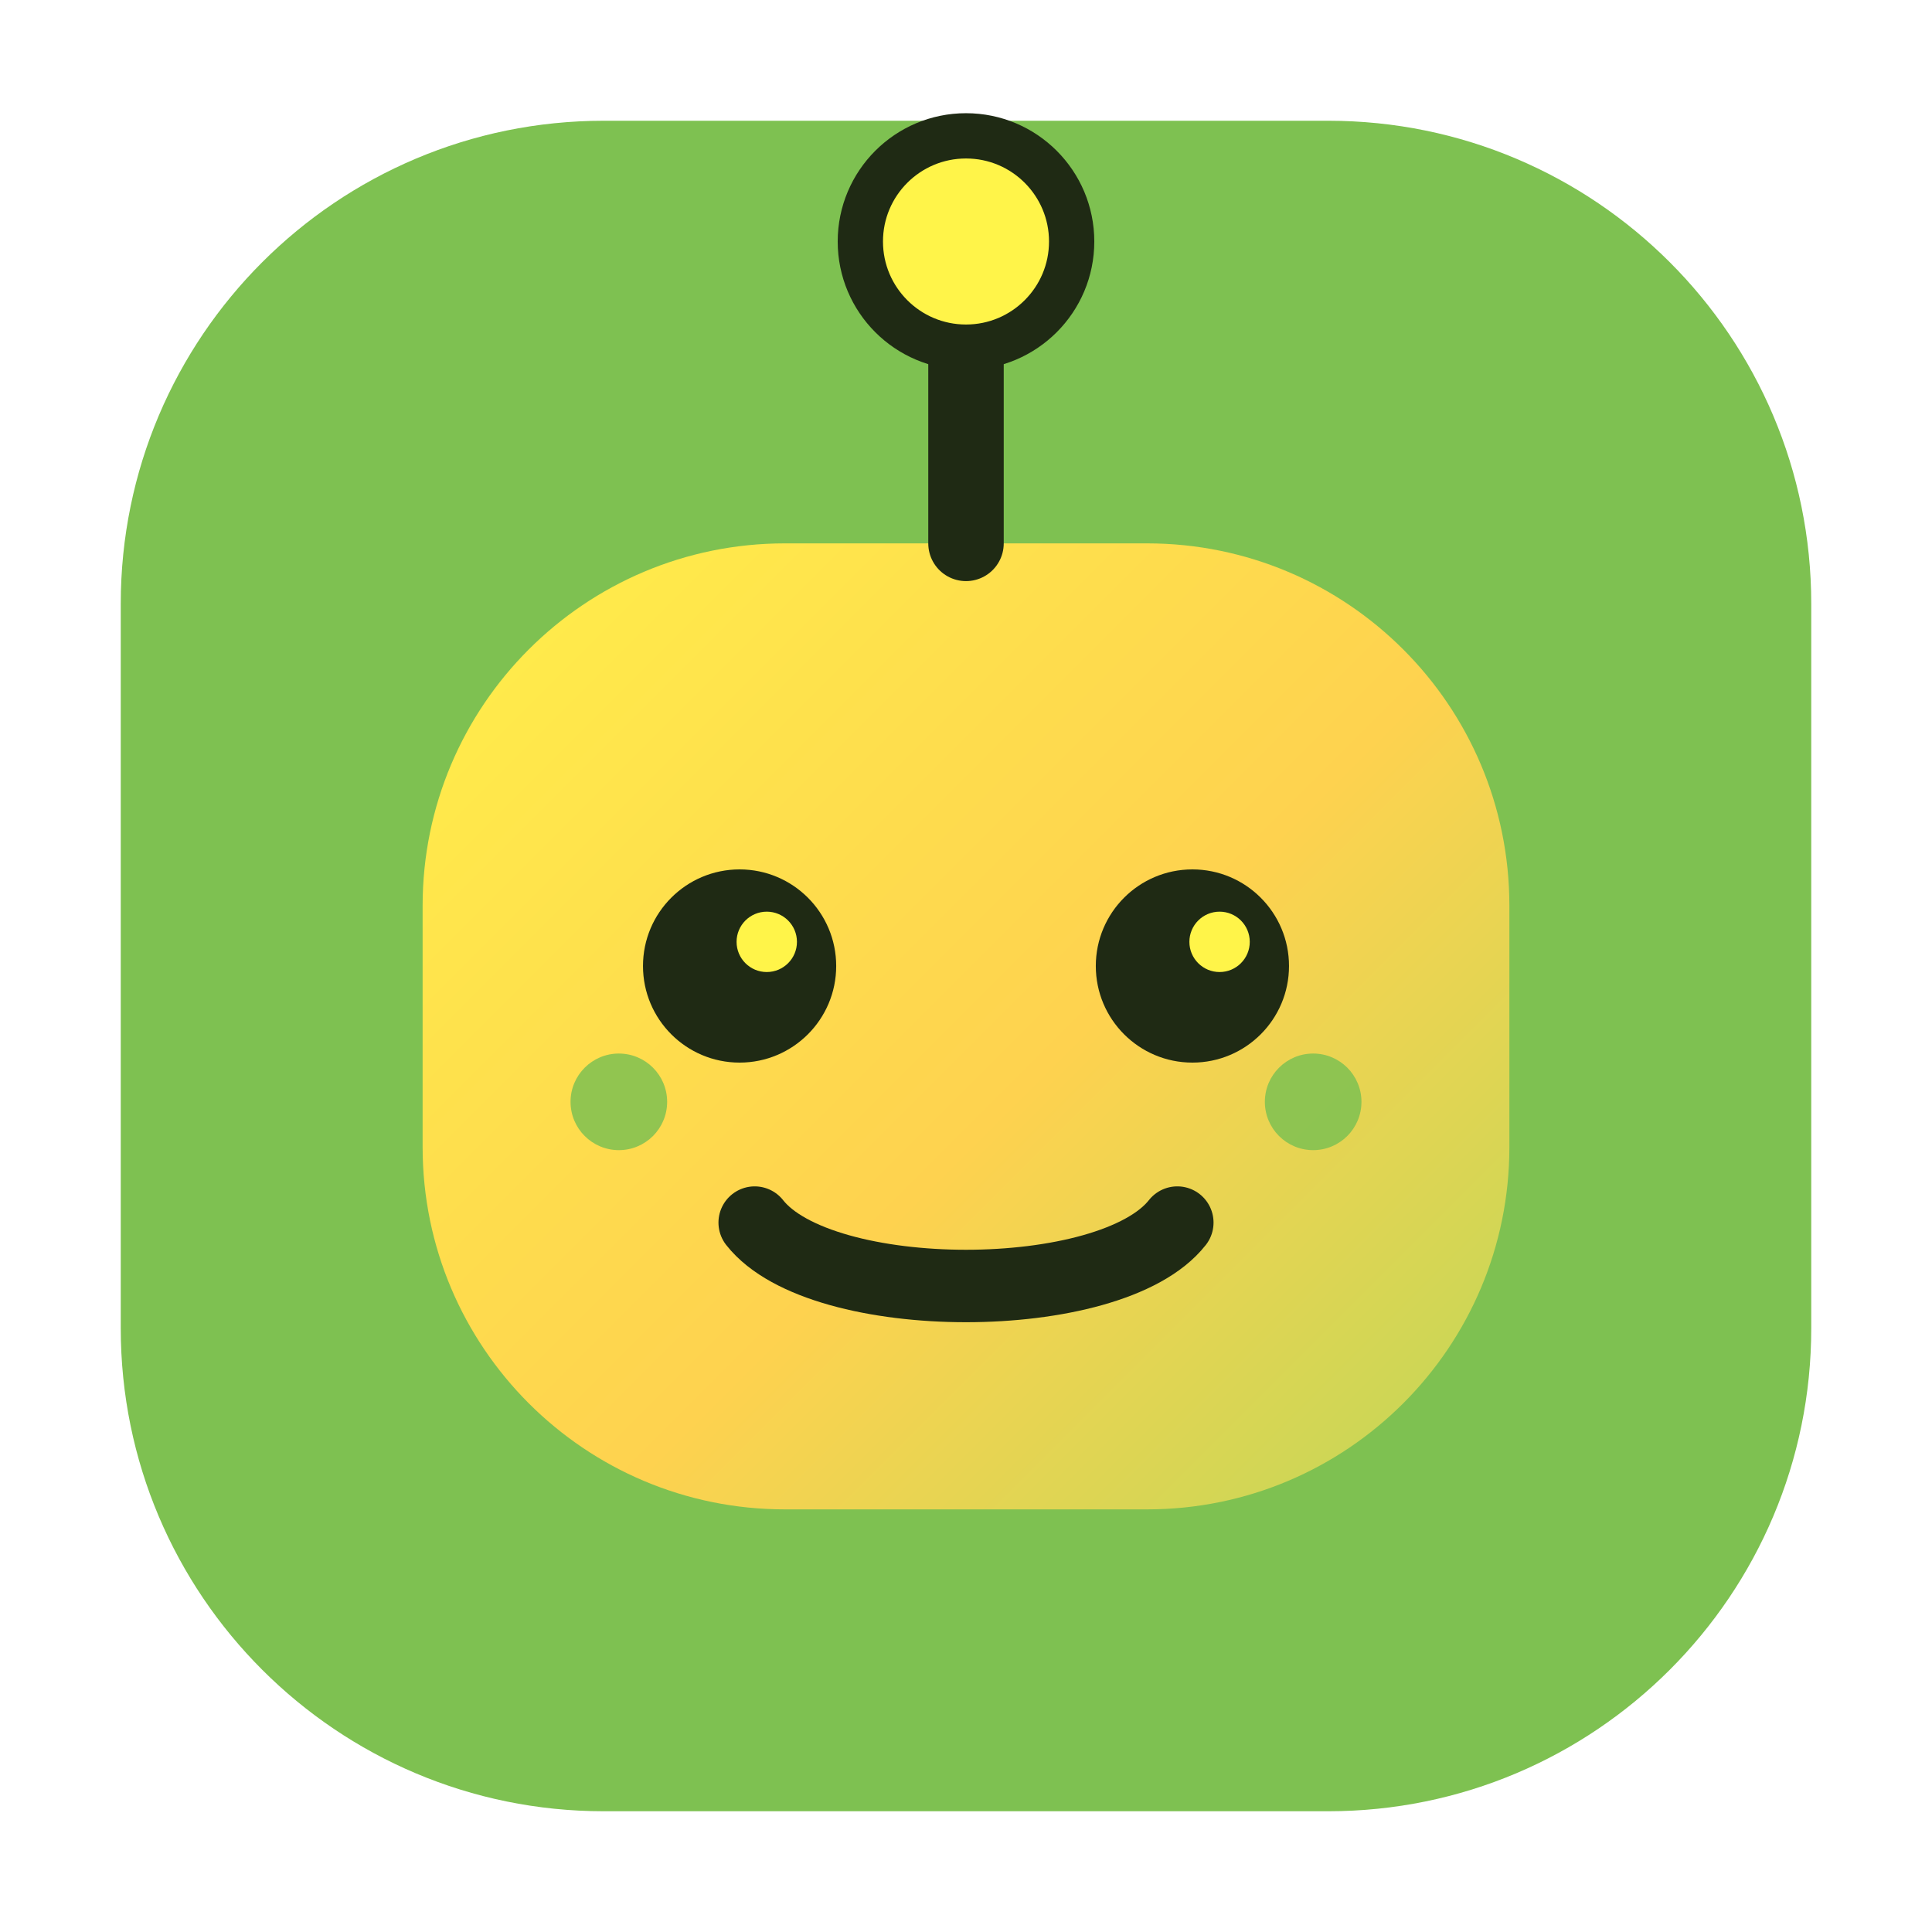
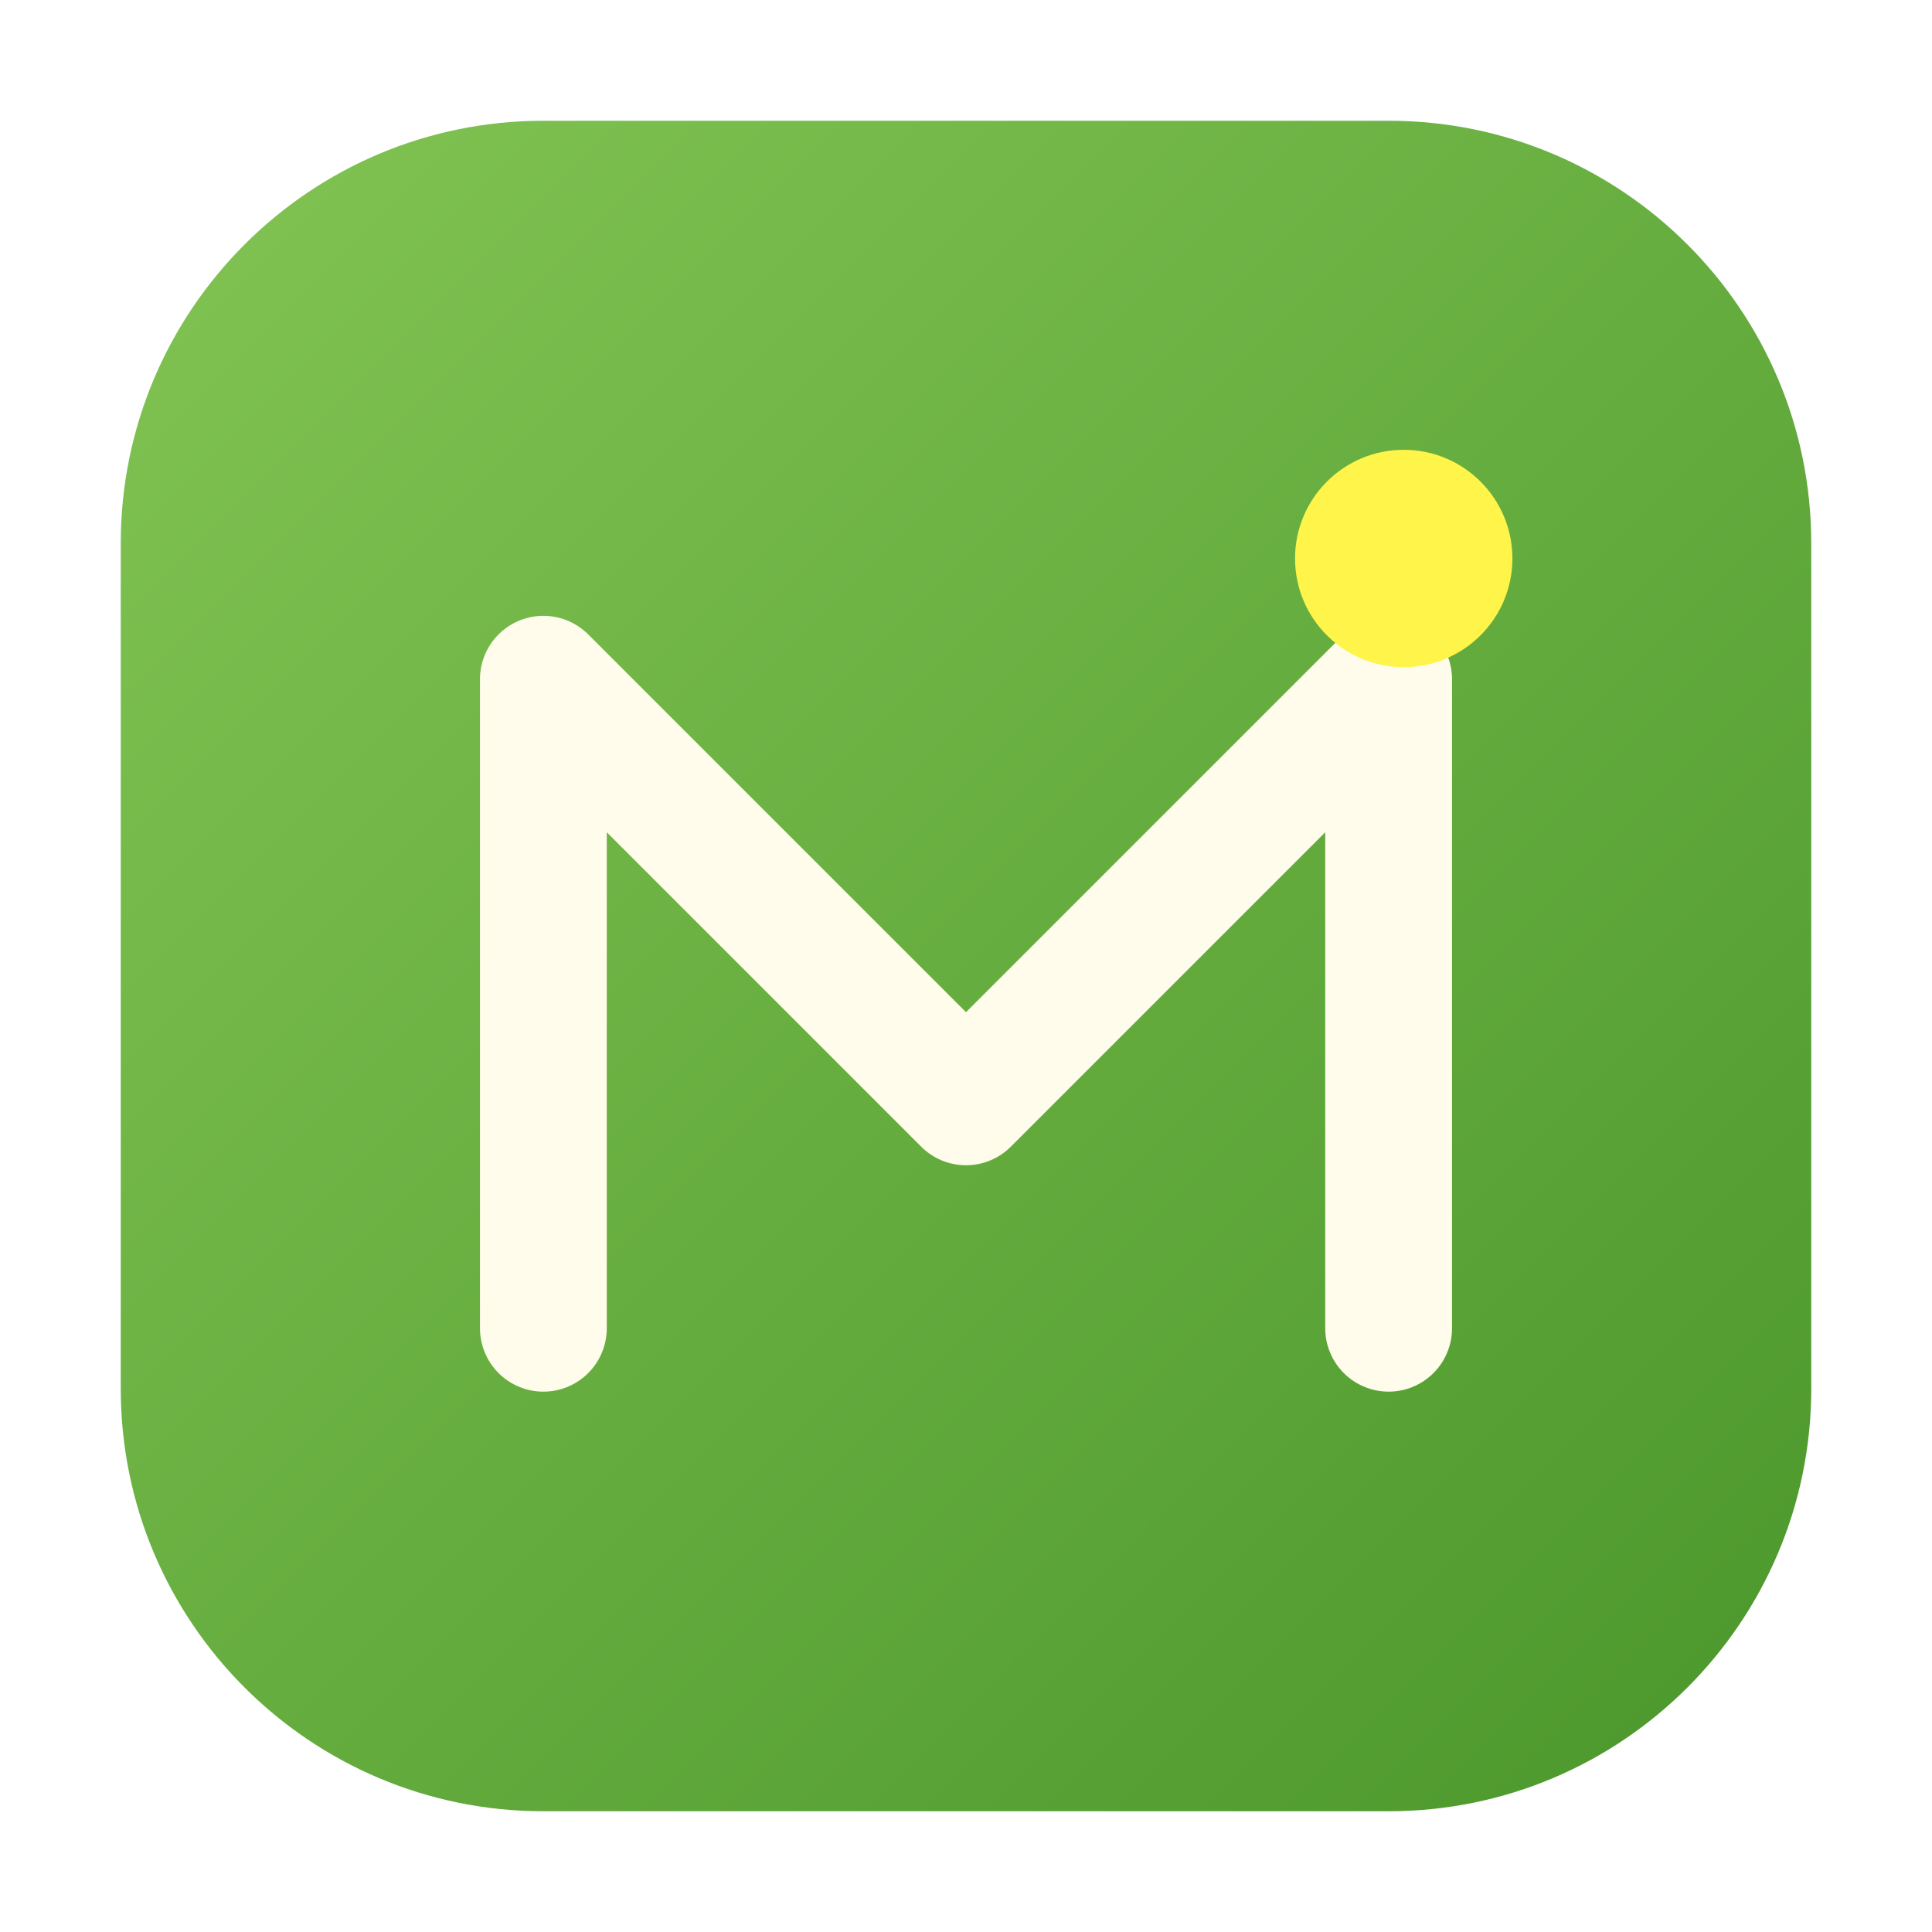
<svg xmlns="http://www.w3.org/2000/svg" viewBox="0 0 64 64" role="img" aria-label="MaréBots">
  <defs>
-     <linearGradient id="body" x1="12" y1="14" x2="52" y2="54" gradientUnits="userSpaceOnUse">
-       <stop stop-color="#FFF449" />
-       <stop offset="0.55" stop-color="#FED24F" />
-       <stop offset="1" stop-color="#B2D959" />
+     <linearGradient id="plate" x1="8" y1="8" x2="56" y2="56" gradientUnits="userSpaceOnUse">
+       <stop stop-color="#7EC151" />
+       <stop offset="1" stop-color="#4F9A2E" />
    </linearGradient>
  </defs>
-   <rect x="4" y="4" width="56" height="56" rx="16" fill="#7EC151" />
-   <rect x="14" y="18" width="36" height="32" rx="12" fill="url(#body)" />
-   <line x1="32" y1="18" x2="32" y2="10" stroke="#1F2A14" stroke-width="2.5" stroke-linecap="round" />
-   <circle cx="32" cy="8" r="3.5" fill="#FFF449" stroke="#1F2A14" stroke-width="1.5" />
-   <circle cx="24.5" cy="32" r="3.2" fill="#1F2A14" />
-   <circle cx="39.5" cy="32" r="3.2" fill="#1F2A14" />
-   <circle cx="25.4" cy="31.2" r="1" fill="#FFF449" />
-   <circle cx="40.4" cy="31.2" r="1" fill="#FFF449" />
-   <path d="M25 40.5c2.2 2.8 11.8 2.8 14 0" fill="none" stroke="#1F2A14" stroke-width="2.4" stroke-linecap="round" />
-   <circle cx="20.5" cy="36.5" r="1.6" fill="#7EC151" opacity="0.85" />
-   <circle cx="43.5" cy="36.5" r="1.6" fill="#7EC151" opacity="0.85" />
+   <rect x="4" y="4" width="56" height="56" rx="14" fill="url(#plate)" />
+   <path d="M18 44 V22.5 L32 36.5 L46 22.5 V44" fill="none" stroke="#FFFCEB" stroke-width="4.2" stroke-linecap="round" stroke-linejoin="round" />
+   <circle cx="46.5" cy="18.5" r="3.6" fill="#FFF449" />
</svg>
